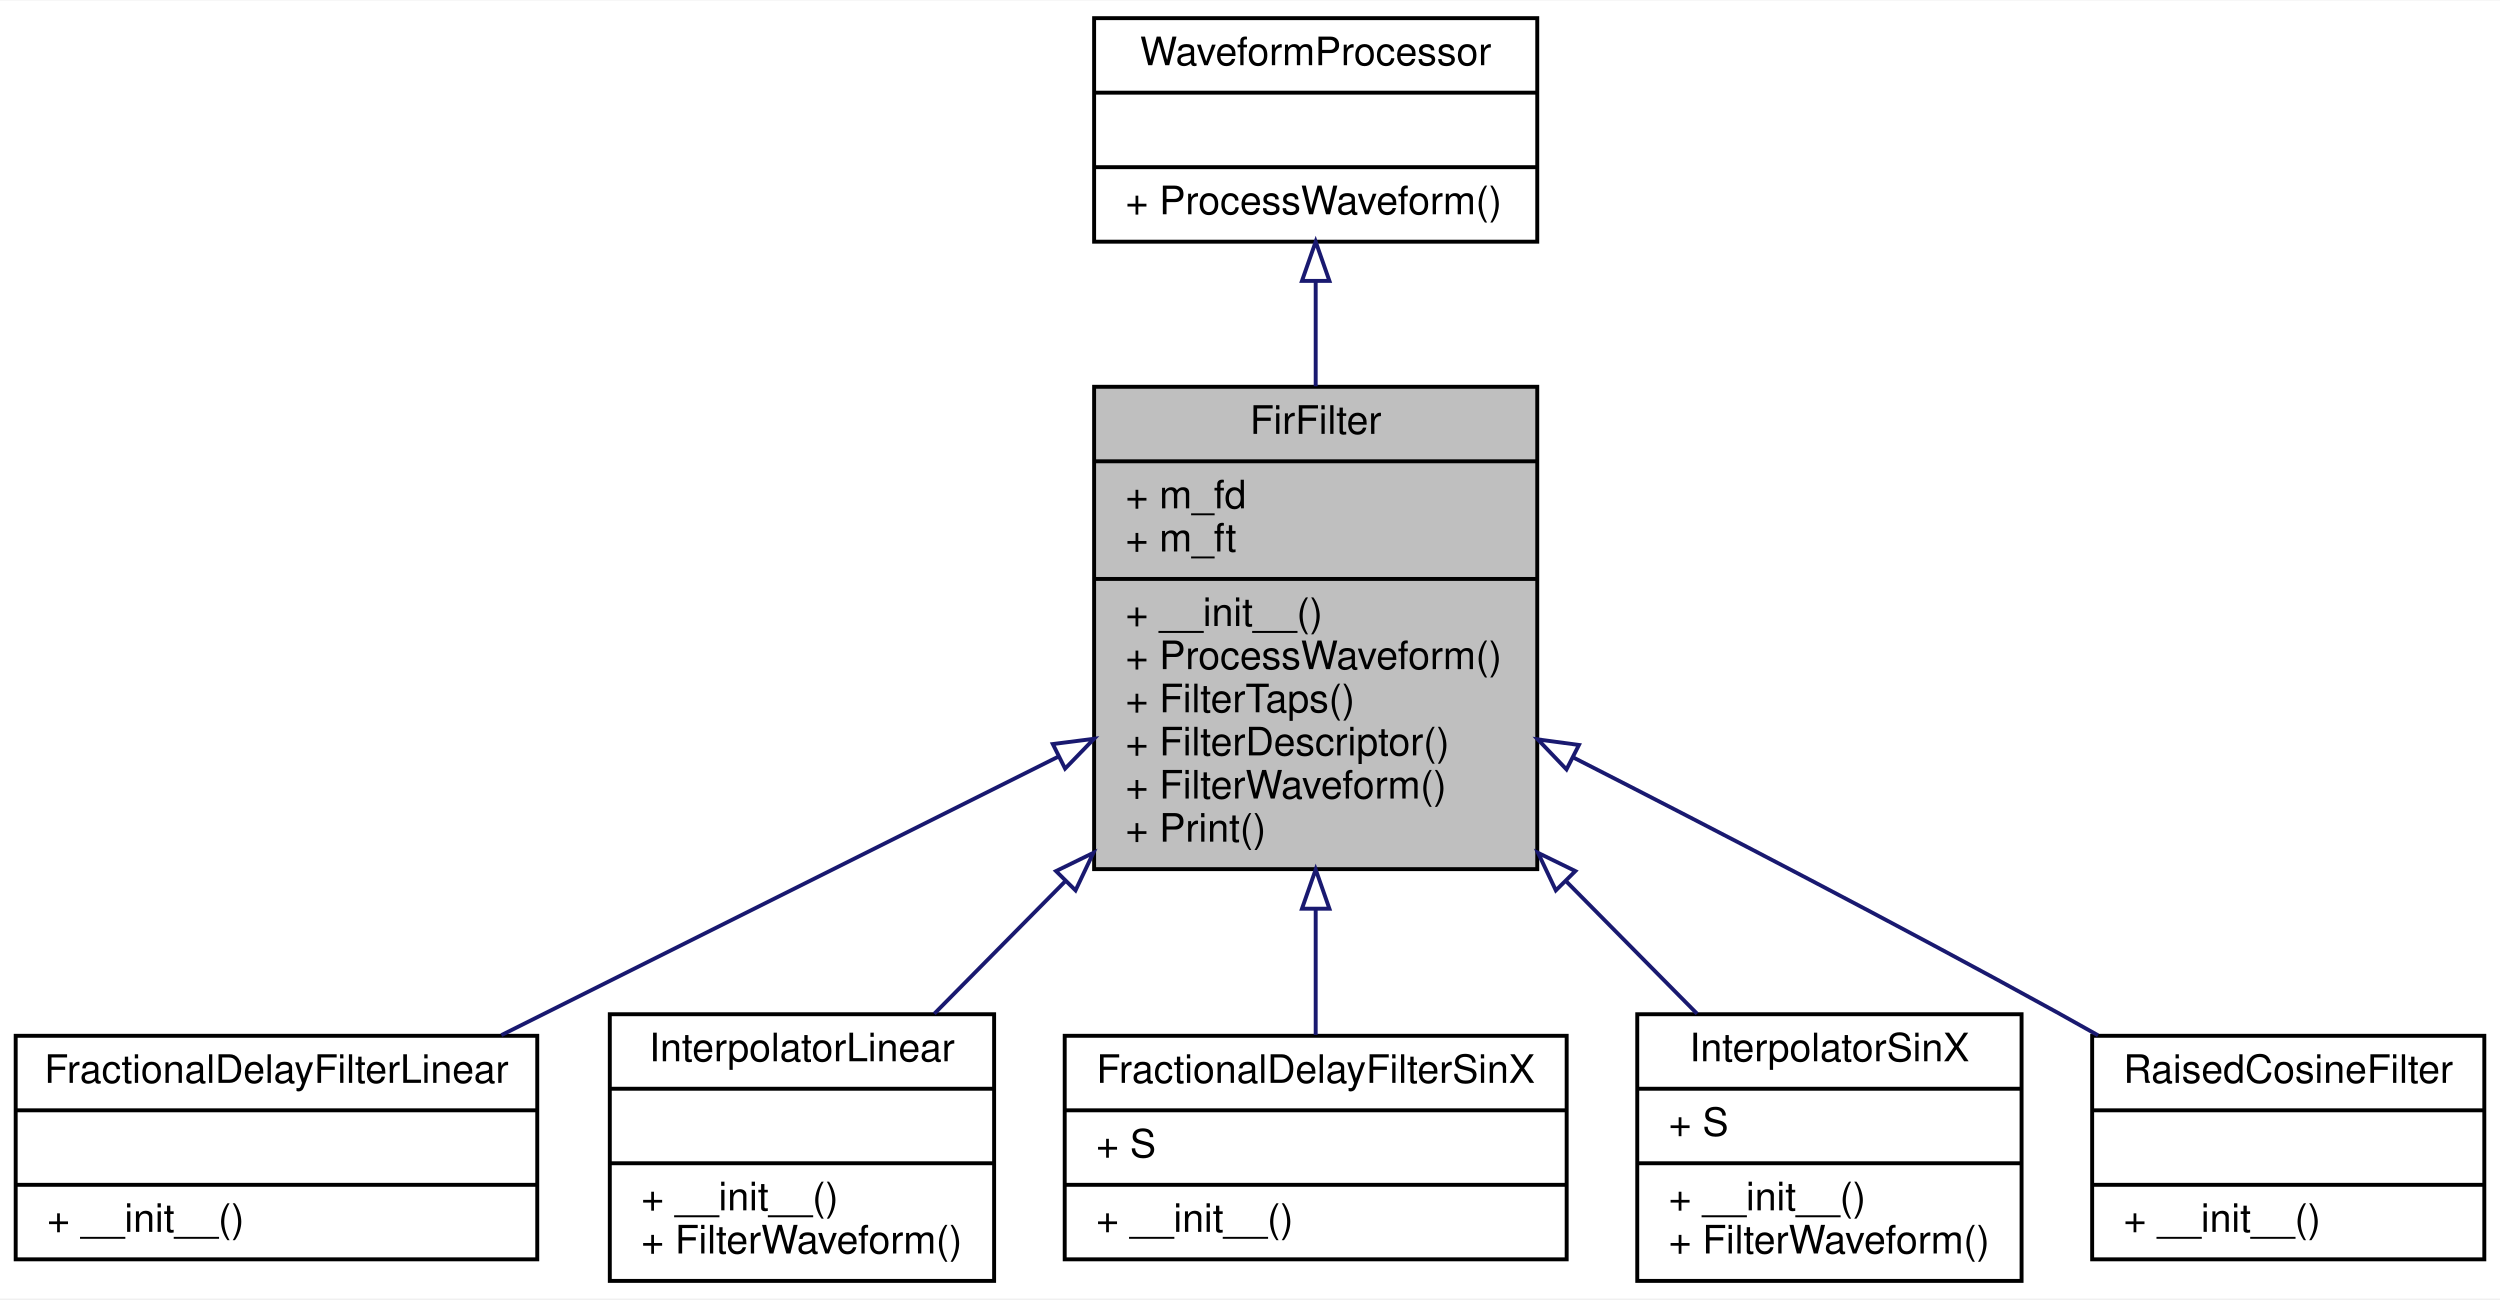
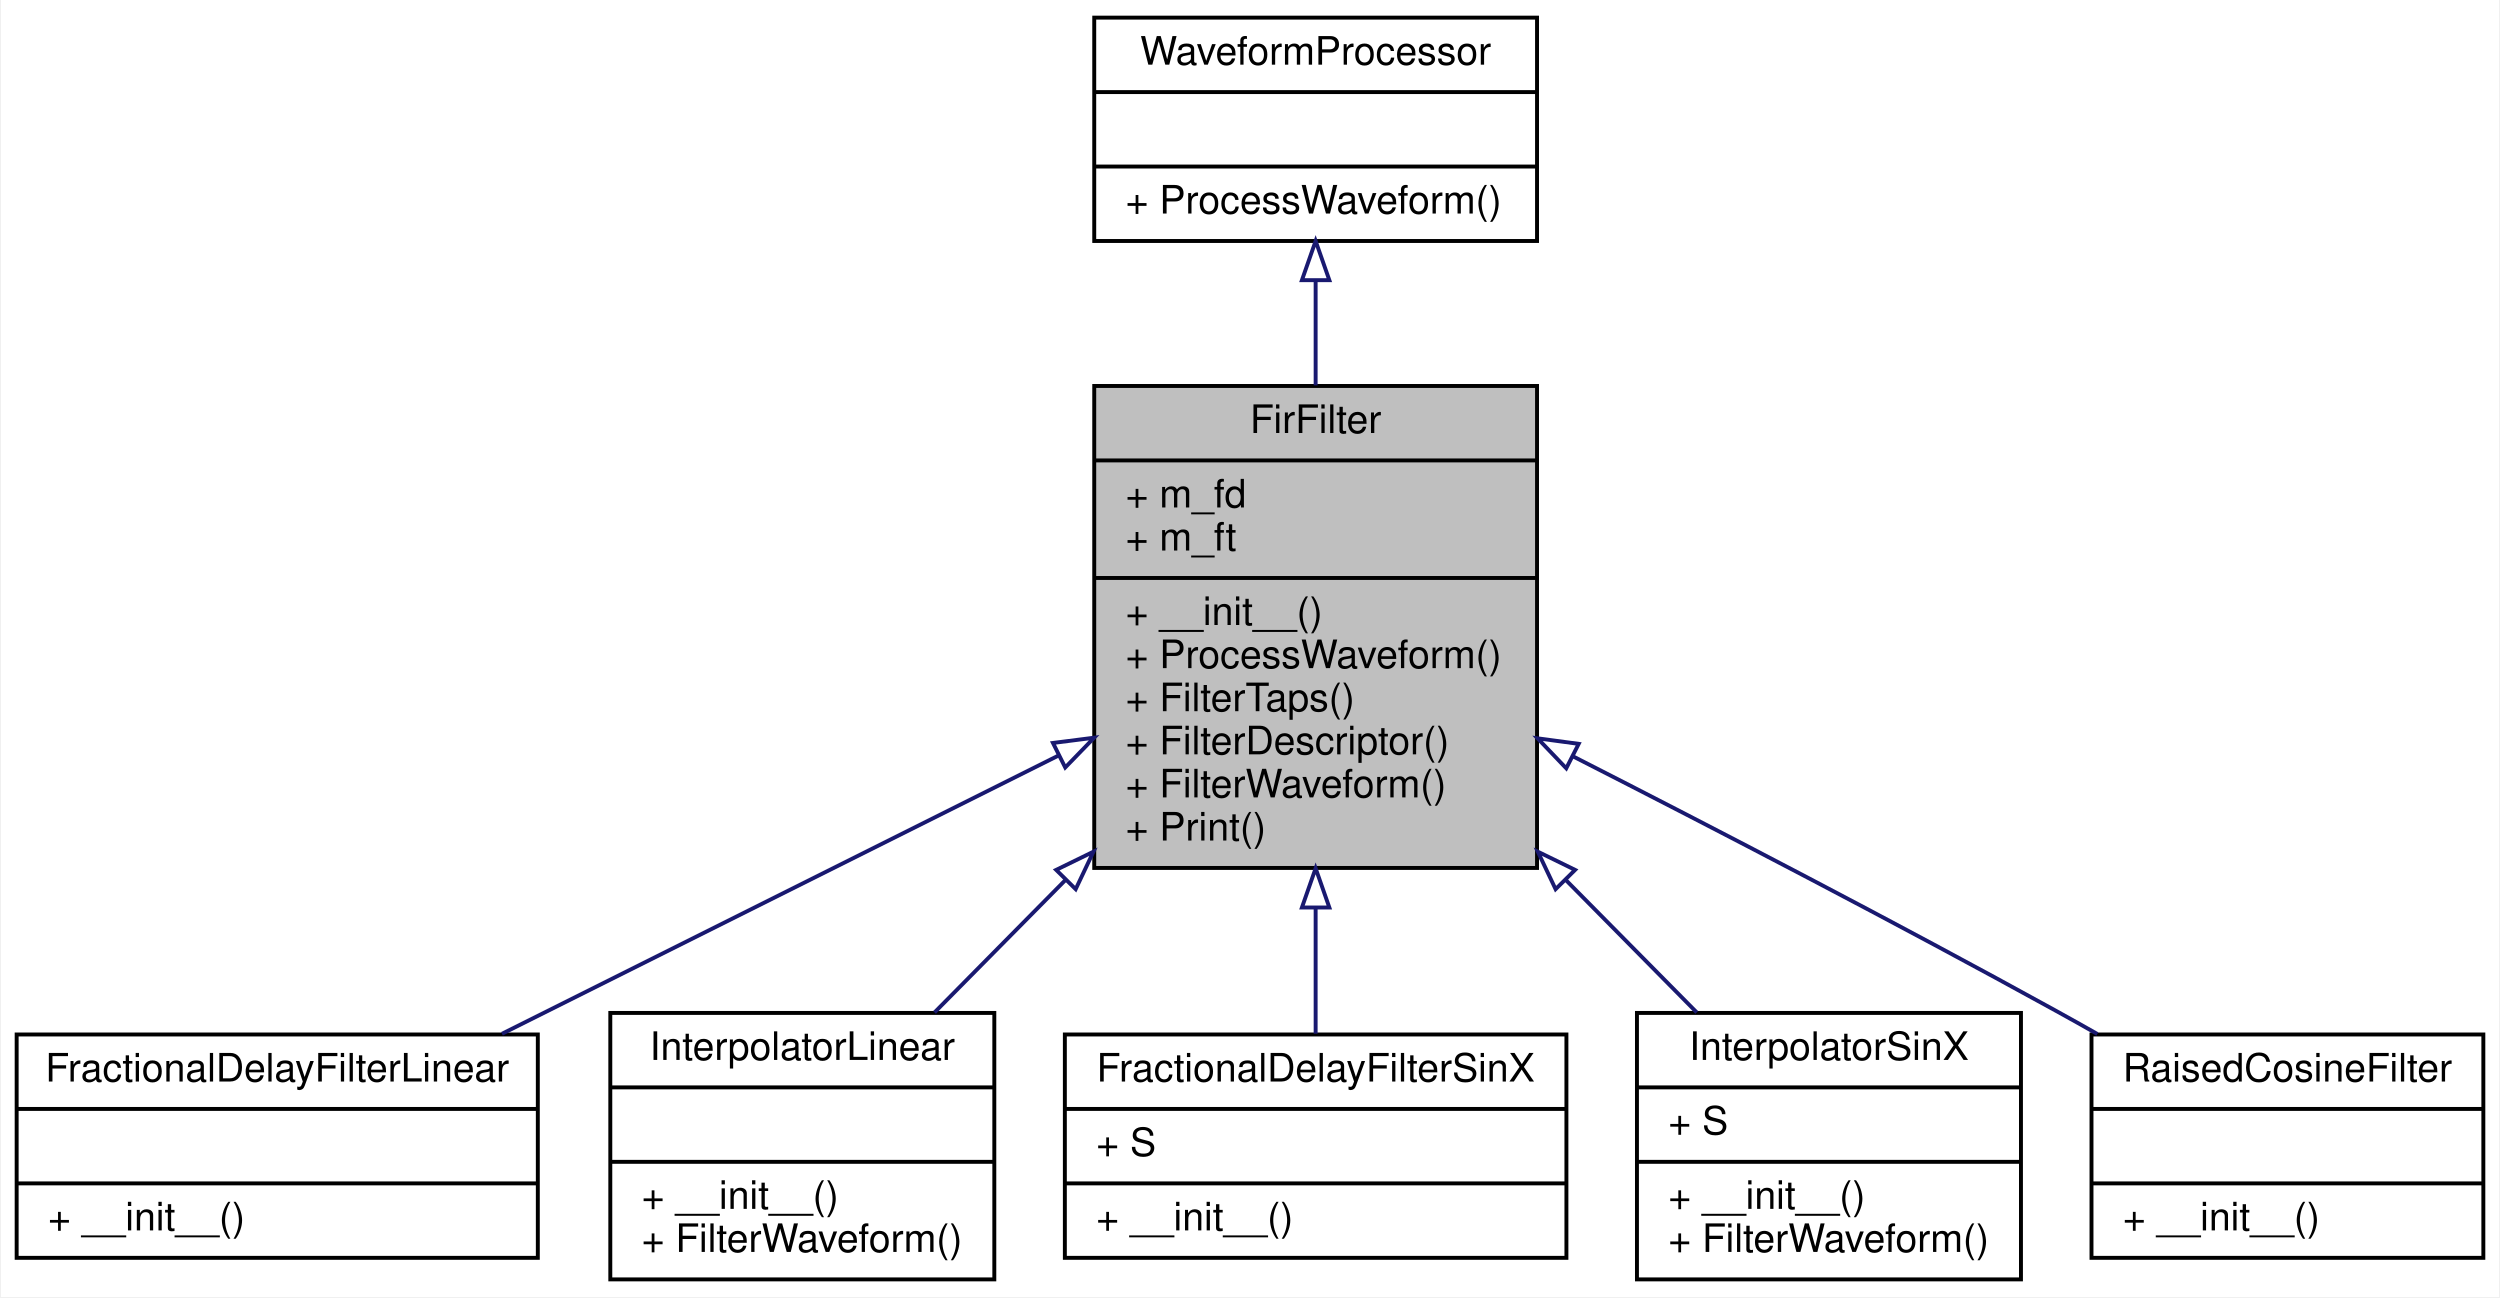
- <svg xmlns="http://www.w3.org/2000/svg" xmlns:xlink="http://www.w3.org/1999/xlink" width="637pt" height="331pt" viewBox="0.00 0.00 637.50 331.00">
+ <svg xmlns="http://www.w3.org/2000/svg" xmlns:xlink="http://www.w3.org/1999/xlink" width="638pt" height="331pt" viewBox="0.00 0.00 637.50 331.00">
  <g id="graph0" class="graph" transform="scale(1 1) rotate(0) translate(4 327)">
    <polygon fill="#ffffff" stroke="transparent" points="-4,4 -4,-327 633.5,-327 633.5,4 -4,4" />
    <g id="node1" class="node">
      <polygon fill="#bfbfbf" stroke="#000000" points="275,-105.5 275,-228.5 388,-228.5 388,-105.5 275,-105.5" />
      <text text-anchor="middle" x="331.5" y="-216.5" font-family="Helvetica,sans-Serif" font-size="10.00" fill="#000000">FirFilter</text>
      <polyline fill="none" stroke="#000000" points="275,-209.5 388,-209.5 " />
      <text text-anchor="start" x="283" y="-197.5" font-family="Helvetica,sans-Serif" font-size="10.00" fill="#000000">+ m_fd</text>
      <text text-anchor="start" x="283" y="-186.5" font-family="Helvetica,sans-Serif" font-size="10.00" fill="#000000">+ m_ft</text>
      <polyline fill="none" stroke="#000000" points="275,-179.5 388,-179.5 " />
      <text text-anchor="start" x="283" y="-167.5" font-family="Helvetica,sans-Serif" font-size="10.00" fill="#000000">+ __init__()</text>
      <text text-anchor="start" x="283" y="-156.5" font-family="Helvetica,sans-Serif" font-size="10.00" fill="#000000">+ ProcessWaveform()</text>
      <text text-anchor="start" x="283" y="-145.5" font-family="Helvetica,sans-Serif" font-size="10.00" fill="#000000">+ FilterTaps()</text>
      <text text-anchor="start" x="283" y="-134.5" font-family="Helvetica,sans-Serif" font-size="10.00" fill="#000000">+ FilterDescriptor()</text>
      <text text-anchor="start" x="283" y="-123.5" font-family="Helvetica,sans-Serif" font-size="10.00" fill="#000000">+ FilterWaveform()</text>
      <text text-anchor="start" x="283" y="-112.5" font-family="Helvetica,sans-Serif" font-size="10.00" fill="#000000">+ Print()</text>
    </g>
    <g id="node3" class="node">
      <g id="a_node3">
        <a xlink:href="classSignalIntegrity_1_1Lib_1_1TimeDomain_1_1Filters_1_1InterpolatorLinear_1_1FractionalDelayFilterLinear.xhtml" target="_top" xlink:title="linear fractional delay filter ">
          <polygon fill="#ffffff" stroke="#000000" points="0,-6 0,-63 133,-63 133,-6 0,-6" />
          <text text-anchor="middle" x="66.5" y="-51" font-family="Helvetica,sans-Serif" font-size="10.00" fill="#000000">FractionalDelayFilterLinear</text>
          <polyline fill="none" stroke="#000000" points="0,-44 133,-44 " />
          <text text-anchor="middle" x="66.5" y="-32" font-family="Helvetica,sans-Serif" font-size="10.00" fill="#000000"> </text>
          <polyline fill="none" stroke="#000000" points="0,-25 133,-25 " />
          <text text-anchor="start" x="8" y="-13" font-family="Helvetica,sans-Serif" font-size="10.00" fill="#000000">+ __init__()</text>
        </a>
      </g>
    </g>
    <g id="edge2" class="edge">
      <path fill="none" stroke="#191970" d="M265.884,-134.192C222.301,-112.4 165.63,-84.065 123.851,-63.176" />
      <polygon fill="none" stroke="#191970" points="264.466,-137.396 274.976,-138.738 267.597,-131.135 264.466,-137.396" />
    </g>
    <g id="node4" class="node">
      <g id="a_node4">
        <a xlink:href="classSignalIntegrity_1_1Lib_1_1TimeDomain_1_1Filters_1_1InterpolatorLinear_1_1InterpolatorLinear.xhtml" target="_top" xlink:title="linear interpolating filter ">
          <polygon fill="#ffffff" stroke="#000000" points="151.5,-.5 151.5,-68.5 249.5,-68.5 249.5,-.5 151.5,-.5" />
          <text text-anchor="middle" x="200.5" y="-56.5" font-family="Helvetica,sans-Serif" font-size="10.00" fill="#000000">InterpolatorLinear</text>
          <polyline fill="none" stroke="#000000" points="151.5,-49.5 249.5,-49.5 " />
          <text text-anchor="middle" x="200.5" y="-37.5" font-family="Helvetica,sans-Serif" font-size="10.00" fill="#000000"> </text>
          <polyline fill="none" stroke="#000000" points="151.5,-30.5 249.5,-30.5 " />
          <text text-anchor="start" x="159.5" y="-18.5" font-family="Helvetica,sans-Serif" font-size="10.00" fill="#000000">+ __init__()</text>
          <text text-anchor="start" x="159.5" y="-7.5" font-family="Helvetica,sans-Serif" font-size="10.00" fill="#000000">+ FilterWaveform()</text>
        </a>
      </g>
    </g>
    <g id="edge3" class="edge">
      <path fill="none" stroke="#191970" d="M267.638,-102.407C256.095,-90.732 244.484,-78.988 234.241,-68.627" />
      <polygon fill="none" stroke="#191970" points="265.284,-105.004 274.803,-109.654 270.262,-100.082 265.284,-105.004" />
    </g>
    <g id="node5" class="node">
      <g id="a_node5">
        <a xlink:href="classSignalIntegrity_1_1Lib_1_1TimeDomain_1_1Filters_1_1InterpolatorSinX_1_1FractionalDelayFilterSinX.xhtml" target="_top" xlink:title="sinx/x fractional delay filter ">
          <polygon fill="#ffffff" stroke="#000000" points="267.5,-6 267.5,-63 395.5,-63 395.5,-6 267.5,-6" />
          <text text-anchor="middle" x="331.5" y="-51" font-family="Helvetica,sans-Serif" font-size="10.00" fill="#000000">FractionalDelayFilterSinX</text>
          <polyline fill="none" stroke="#000000" points="267.5,-44 395.5,-44 " />
          <text text-anchor="start" x="275.5" y="-32" font-family="Helvetica,sans-Serif" font-size="10.00" fill="#000000">+ S</text>
          <polyline fill="none" stroke="#000000" points="267.5,-25 395.5,-25 " />
          <text text-anchor="start" x="275.5" y="-13" font-family="Helvetica,sans-Serif" font-size="10.00" fill="#000000">+ __init__()</text>
        </a>
      </g>
    </g>
    <g id="edge4" class="edge">
      <path fill="none" stroke="#191970" d="M331.5,-95.378C331.5,-83.991 331.5,-72.818 331.5,-63.215" />
      <polygon fill="none" stroke="#191970" points="328,-95.405 331.5,-105.405 335,-95.405 328,-95.405" />
    </g>
    <g id="node6" class="node">
      <g id="a_node6">
        <a xlink:href="classSignalIntegrity_1_1Lib_1_1TimeDomain_1_1Filters_1_1InterpolatorSinX_1_1InterpolatorSinX.xhtml" target="_top" xlink:title="sinx/x interpolating filter ">
          <polygon fill="#ffffff" stroke="#000000" points="413.5,-.5 413.5,-68.5 511.5,-68.5 511.5,-.5 413.5,-.5" />
          <text text-anchor="middle" x="462.5" y="-56.5" font-family="Helvetica,sans-Serif" font-size="10.00" fill="#000000">InterpolatorSinX</text>
          <polyline fill="none" stroke="#000000" points="413.5,-49.5 511.5,-49.5 " />
          <text text-anchor="start" x="421.5" y="-37.5" font-family="Helvetica,sans-Serif" font-size="10.00" fill="#000000">+ S</text>
          <polyline fill="none" stroke="#000000" points="413.5,-30.5 511.5,-30.5 " />
          <text text-anchor="start" x="421.5" y="-18.5" font-family="Helvetica,sans-Serif" font-size="10.00" fill="#000000">+ __init__()</text>
          <text text-anchor="start" x="421.5" y="-7.5" font-family="Helvetica,sans-Serif" font-size="10.00" fill="#000000">+ FilterWaveform()</text>
        </a>
      </g>
    </g>
    <g id="edge5" class="edge">
      <path fill="none" stroke="#191970" d="M395.362,-102.407C406.905,-90.732 418.515,-78.988 428.759,-68.627" />
      <polygon fill="none" stroke="#191970" points="392.738,-100.082 388.197,-109.654 397.716,-105.004 392.738,-100.082" />
    </g>
    <g id="node7" class="node">
      <g id="a_node7">
        <a xlink:href="classSignalIntegrity_1_1Lib_1_1TimeDomain_1_1Filters_1_1RaisedCosineFilter_1_1RaisedCosineFilter.xhtml" target="_top" xlink:title="raised cosine filter ">
          <polygon fill="#ffffff" stroke="#000000" points="529.5,-6 529.5,-63 629.5,-63 629.5,-6 529.5,-6" />
          <text text-anchor="middle" x="579.5" y="-51" font-family="Helvetica,sans-Serif" font-size="10.00" fill="#000000">RaisedCosineFilter</text>
          <polyline fill="none" stroke="#000000" points="529.5,-44 629.5,-44 " />
          <text text-anchor="middle" x="579.5" y="-32" font-family="Helvetica,sans-Serif" font-size="10.00" fill="#000000"> </text>
          <polyline fill="none" stroke="#000000" points="529.5,-25 629.5,-25 " />
          <text text-anchor="start" x="537.5" y="-13" font-family="Helvetica,sans-Serif" font-size="10.00" fill="#000000">+ __init__()</text>
        </a>
      </g>
    </g>
    <g id="edge6" class="edge">
      <path fill="none" stroke="#191970" d="M397.207,-133.964C433.752,-115.333 479.916,-91.369 520.5,-69 523.929,-67.11 527.455,-65.134 530.995,-63.125" />
      <polygon fill="none" stroke="#191970" points="395.458,-130.928 388.133,-138.582 398.633,-137.166 395.458,-130.928" />
    </g>
    <g id="node2" class="node">
      <g id="a_node2">
        <a xlink:href="classSignalIntegrity_1_1Lib_1_1TimeDomain_1_1Filters_1_1WaveformProcessor_1_1WaveformProcessor.xhtml" target="_top" xlink:title="WaveformProcessor.py. ">
          <polygon fill="#ffffff" stroke="#000000" points="275,-265.5 275,-322.5 388,-322.5 388,-265.5 275,-265.5" />
          <text text-anchor="middle" x="331.5" y="-310.5" font-family="Helvetica,sans-Serif" font-size="10.00" fill="#000000">WaveformProcessor</text>
          <polyline fill="none" stroke="#000000" points="275,-303.5 388,-303.5 " />
          <text text-anchor="middle" x="331.5" y="-291.5" font-family="Helvetica,sans-Serif" font-size="10.00" fill="#000000"> </text>
          <polyline fill="none" stroke="#000000" points="275,-284.5 388,-284.5 " />
          <text text-anchor="start" x="283" y="-272.5" font-family="Helvetica,sans-Serif" font-size="10.00" fill="#000000">+ ProcessWaveform()</text>
        </a>
      </g>
    </g>
    <g id="edge1" class="edge">
      <path fill="none" stroke="#191970" d="M331.5,-255.249C331.5,-246.821 331.5,-237.704 331.5,-228.638" />
      <polygon fill="none" stroke="#191970" points="328,-255.499 331.5,-265.499 335,-255.499 328,-255.499" />
    </g>
  </g>
</svg>
